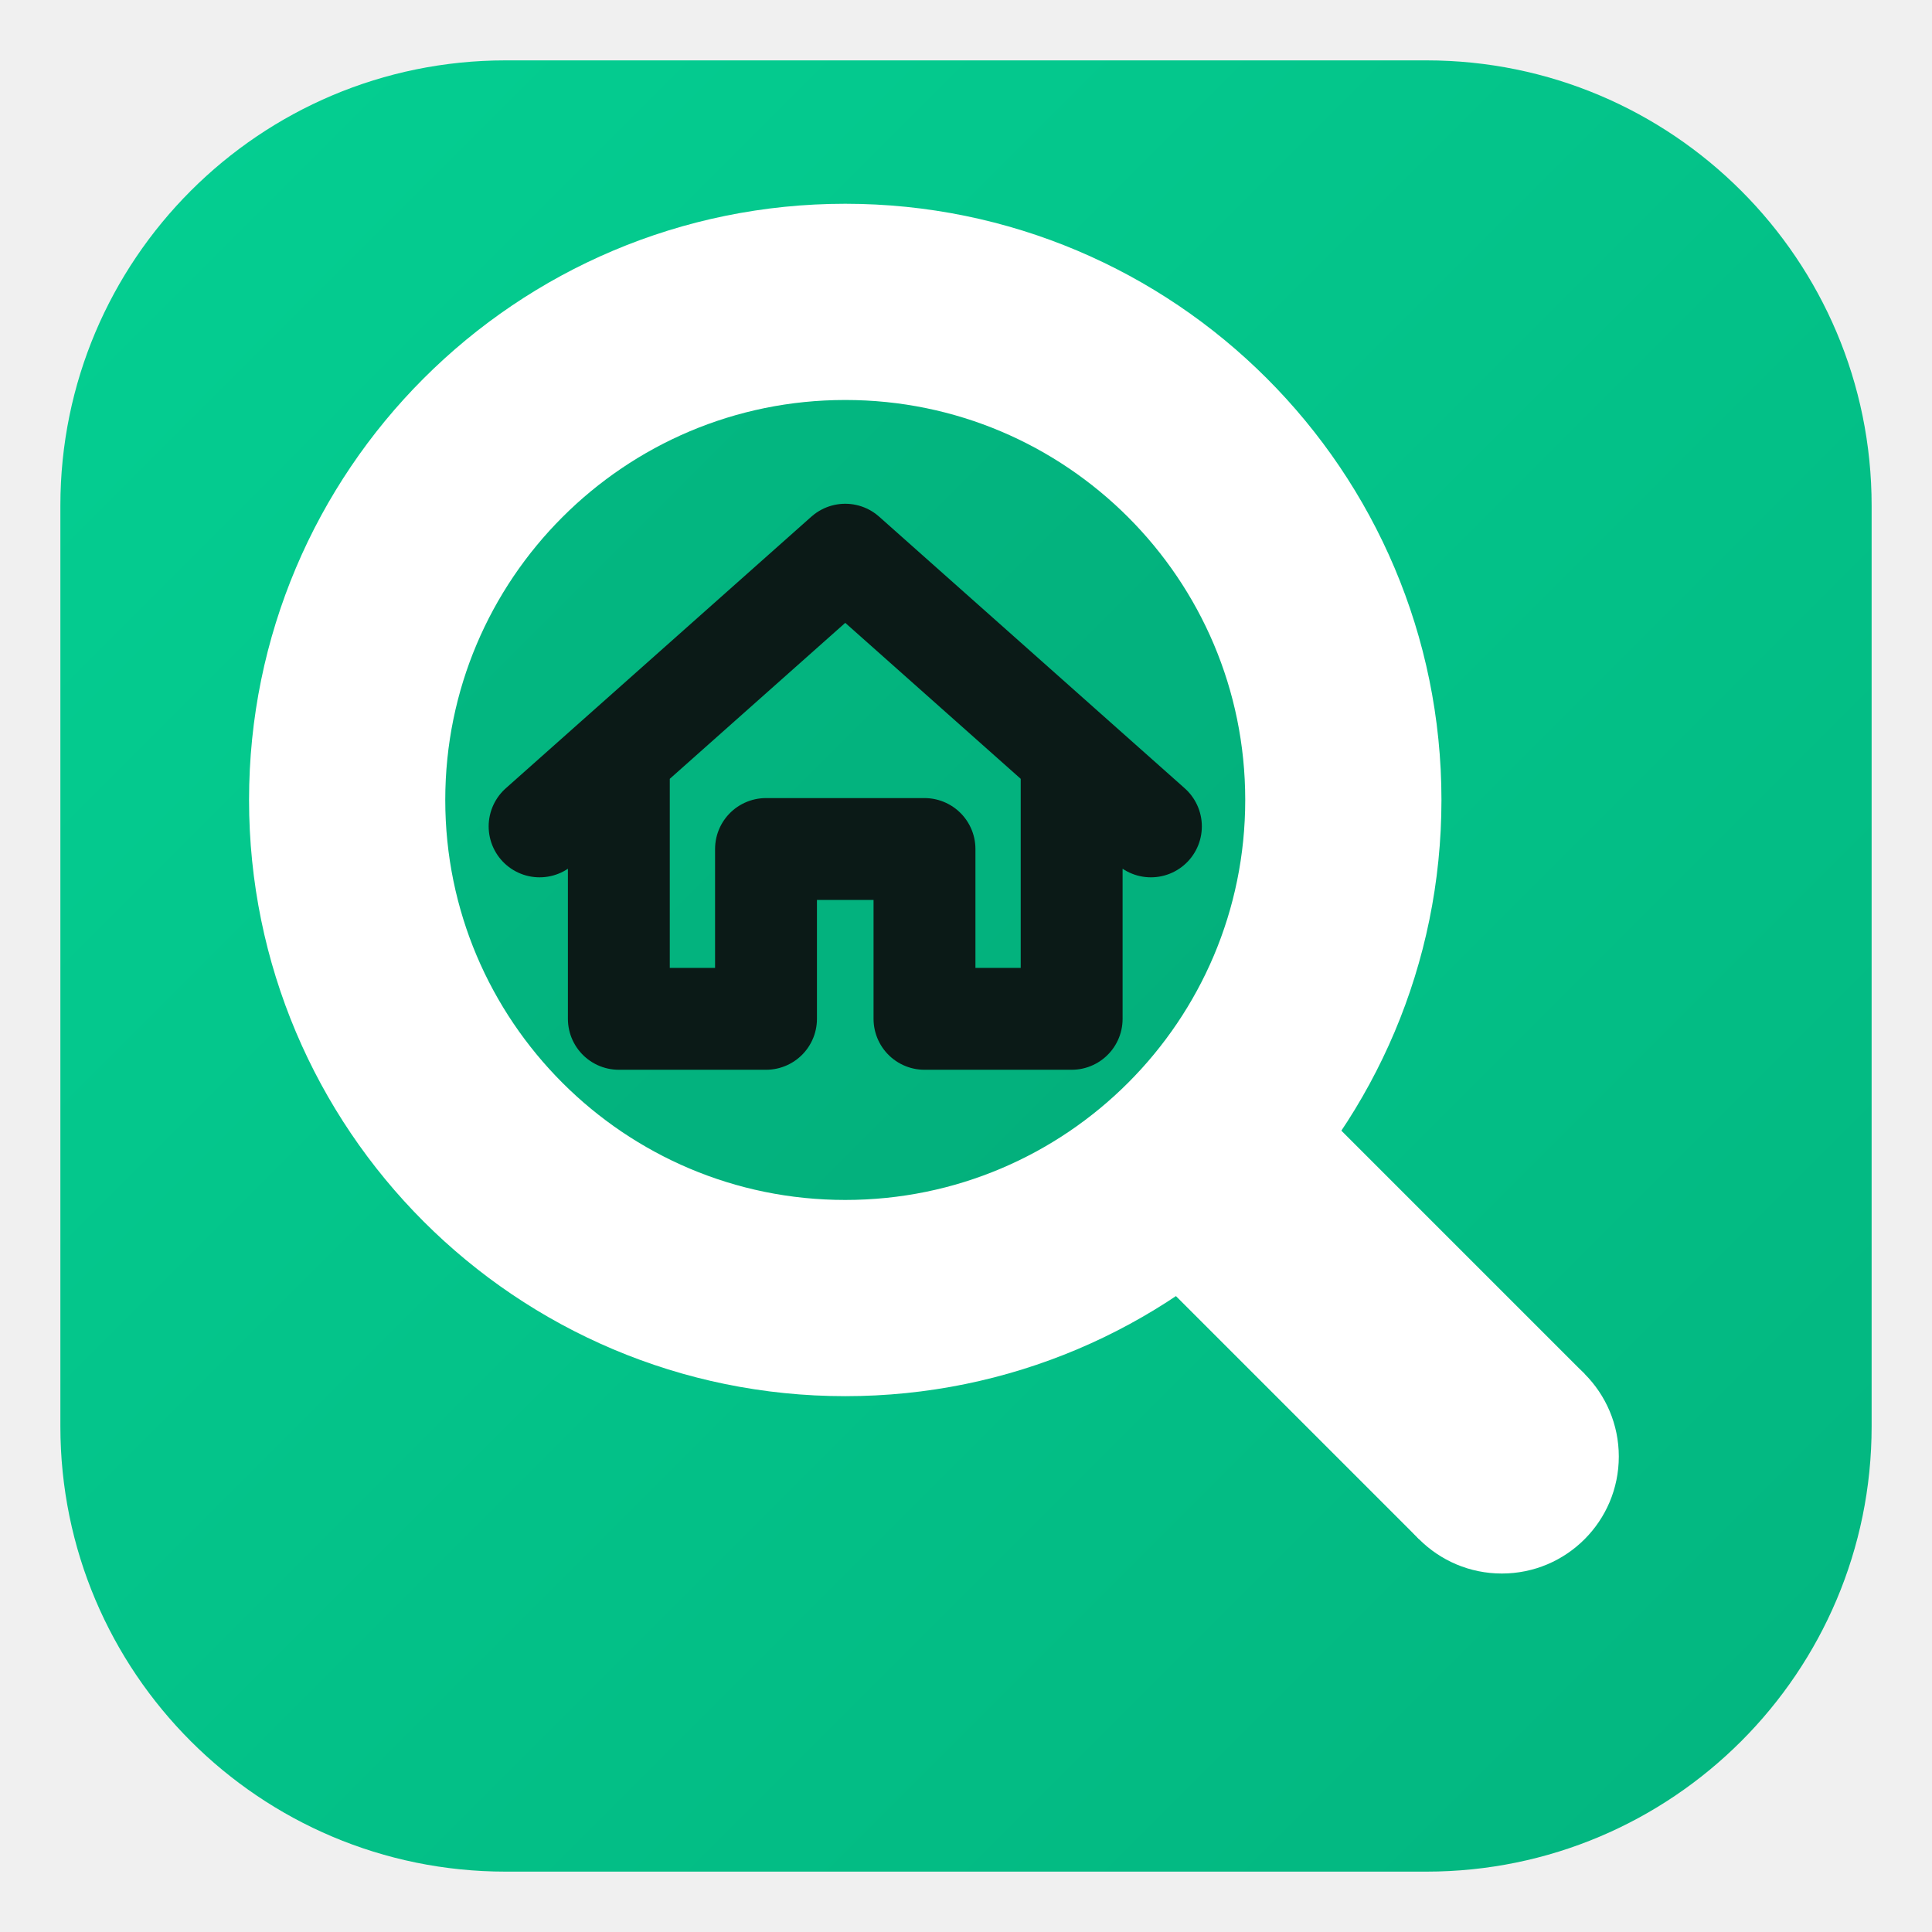
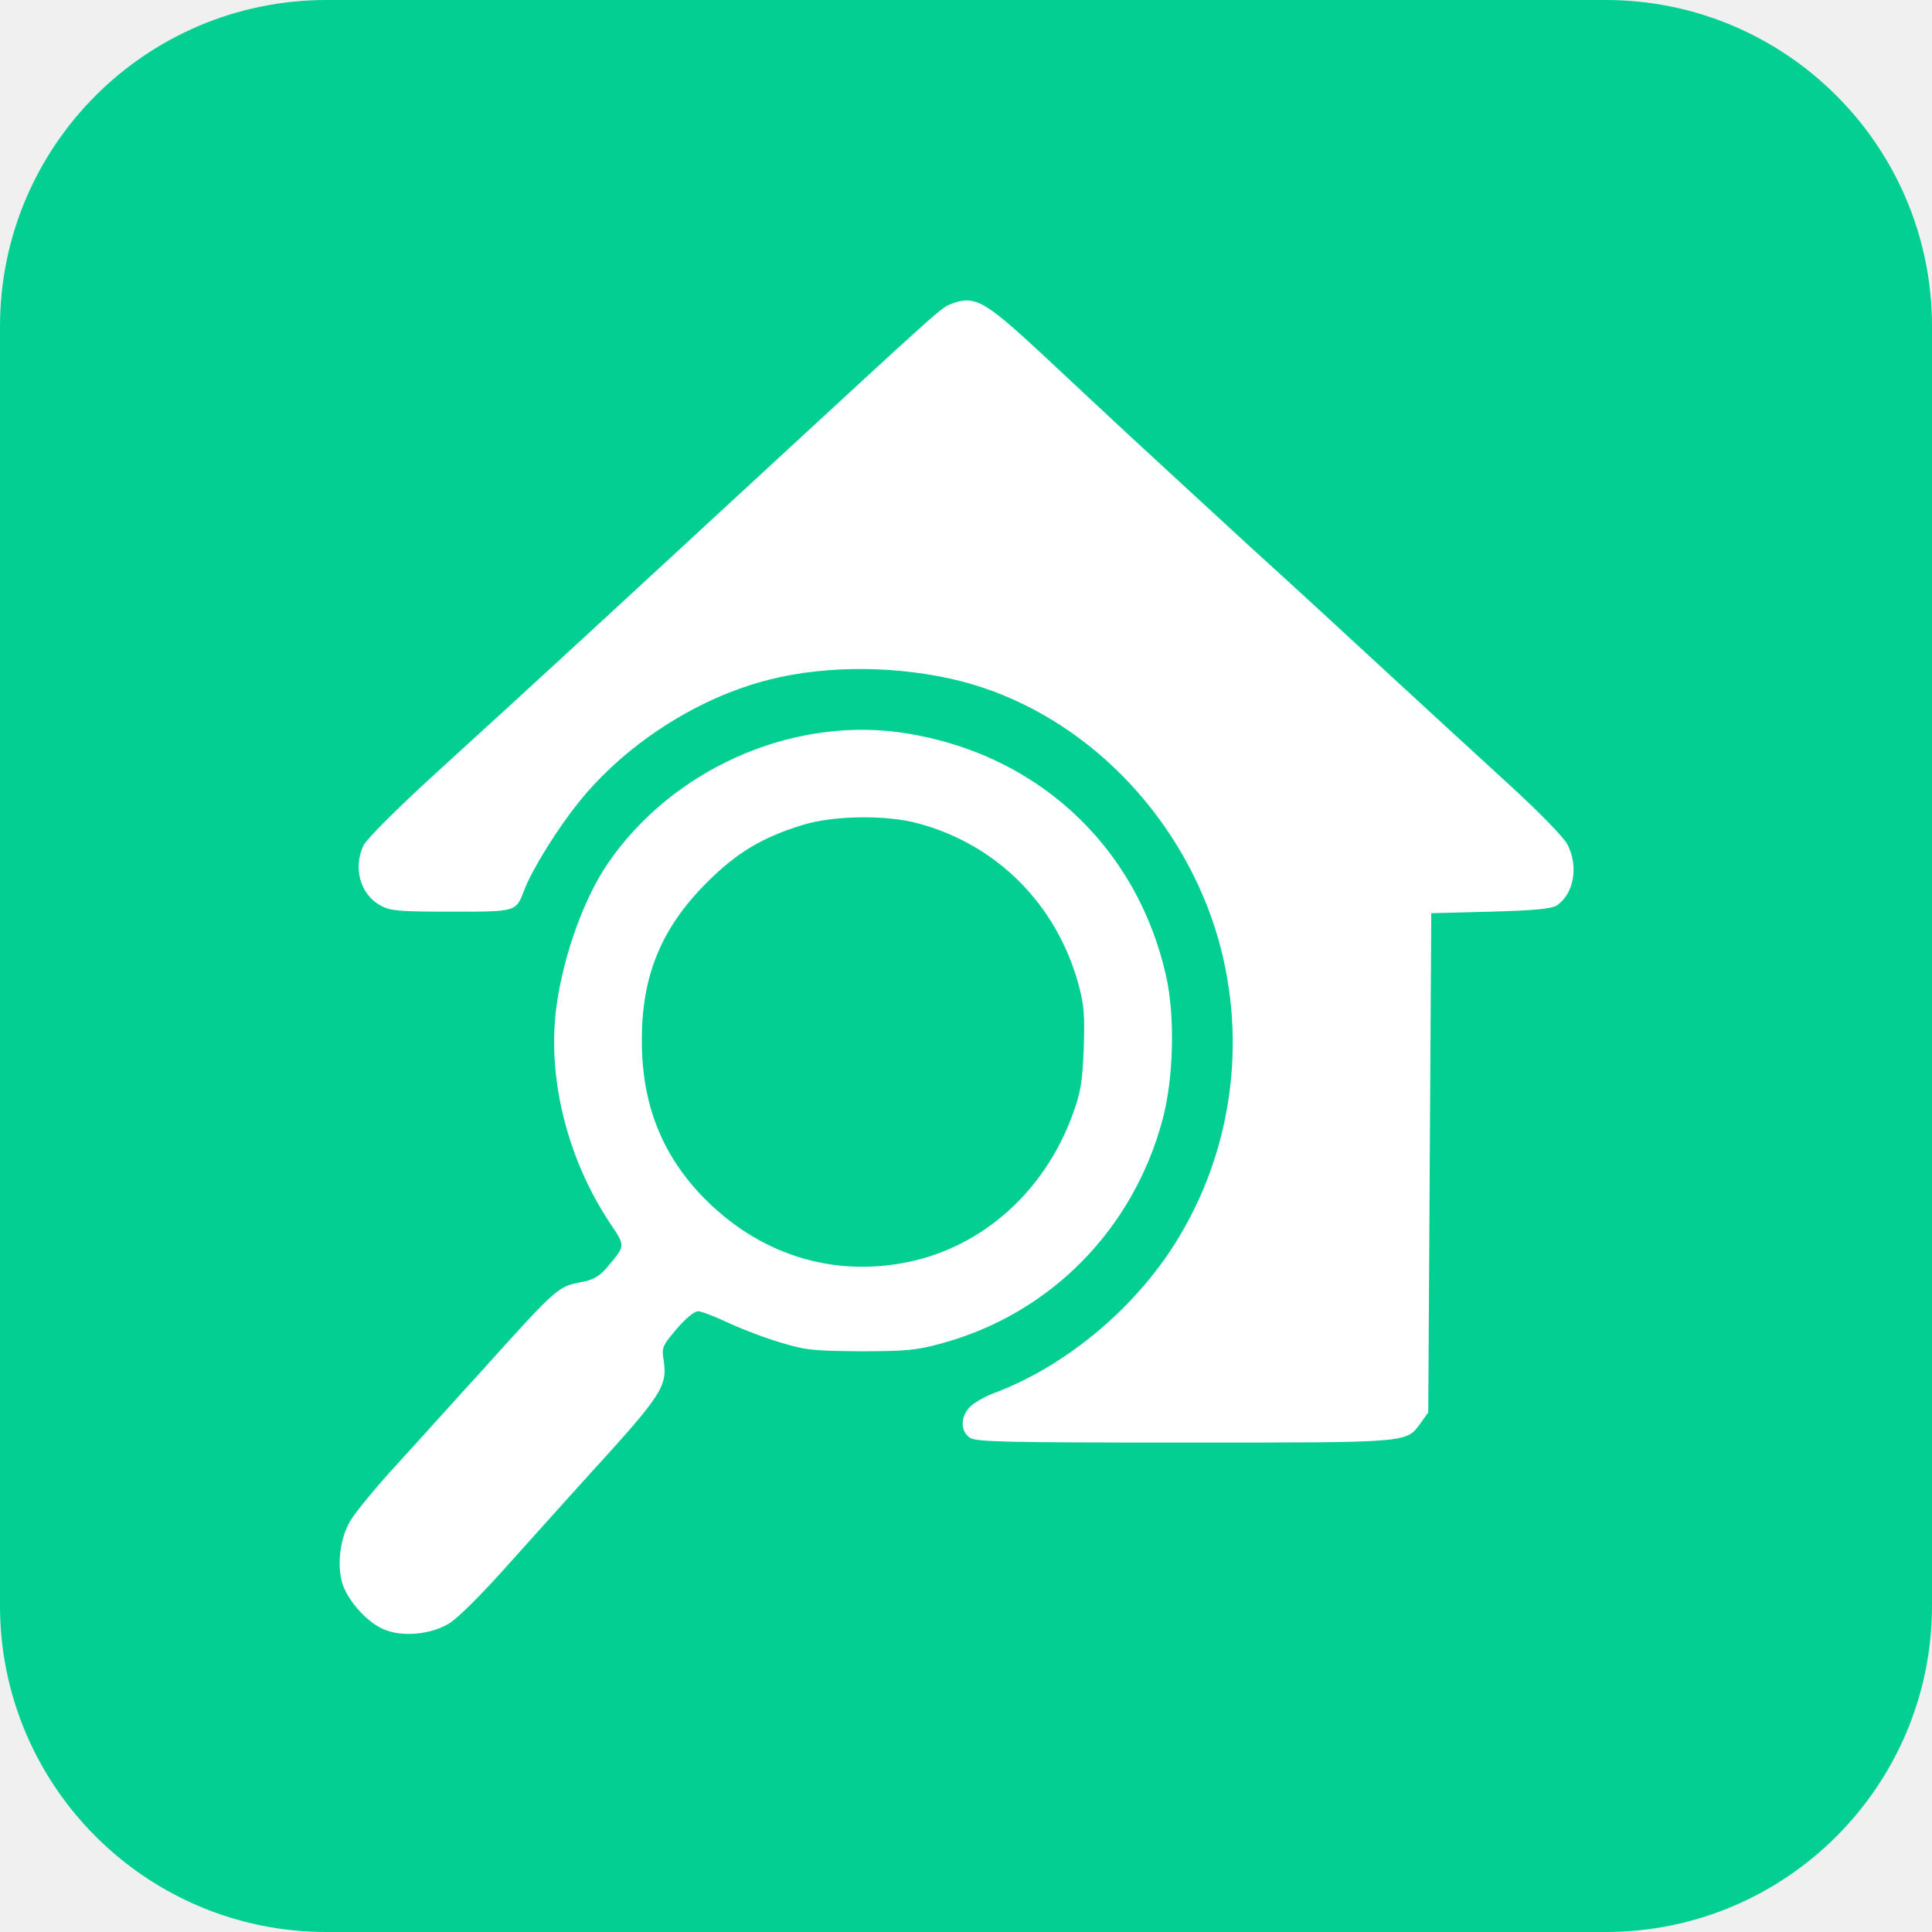
<svg xmlns="http://www.w3.org/2000/svg" viewBox="0 0 512 512" width="512" height="512" role="img" aria-label="Homenet favicon">
-   <defs>
-     <linearGradient id="g" x1="0" y1="0" x2="1" y2="1">
-       <stop offset="0" stop-color="#04cf92" />
-       <stop offset="1" stop-color="#03b57f" />
-     </linearGradient>
-   </defs>
-   <rect x="16" y="16" width="480" height="480" rx="118" fill="url(#g)" />
-   <circle cx="224" cy="212" r="132" fill="rgba(3,90,64,0.16)" />
-   <circle cx="224" cy="212" r="132" fill="none" stroke="#FFFFFF" stroke-width="52" />
-   <path d="M320 308 L398 386" stroke="#FFFFFF" stroke-width="62" />
-   <circle cx="398" cy="386" r="31" fill="#FFFFFF" />
-   <g transform="translate(224 210) scale(1.5)">
-     <path d="M-54 6 L0 -42 L54 6 M-40 -6 V40 H-14 V10 H14 V40 H40 V-6" fill="none" stroke="#0B1A17" stroke-width="18" stroke-linecap="round" stroke-linejoin="round" />
-   </g>
+   <rect width="512" height="512" rx="86.5" fill="#04CF92" />
+   <path fill-rule="evenodd" d="M101.3 431.6C96.9 429.6 91.8 423.7 90.6 419.2C89.3 414.3 90.2 407.5 92.8 403.1C94.0 401.0 99.4 394.4 104.9 388.4C110.4 382.4 120.8 370.8 128.2 362.7C147.1 341.7 147.9 341.0 153.4 339.9C157.0 339.3 158.6 338.4 160.5 336.3C165.9 329.9 165.9 330.5 161.5 323.9C150.2 306.8 144.9 285.2 147.5 266.5C149.4 252.8 154.9 237.7 161.3 228.5C178.2 204.1 208.9 190.3 237.8 194.0C273.9 198.8 301.3 223.7 309.1 259.0C311.4 269.6 311.0 285.5 308.2 296.3C300.5 325.7 278.3 348.3 249.2 356.1C243.0 357.8 240.1 358.1 228.0 358.1C215.3 358.0 213.4 357.8 206.6 355.7C202.5 354.5 196.3 352.1 192.9 350.5C189.5 348.9 185.9 347.5 185.0 347.5C184.0 347.5 181.6 349.5 179.3 352.2C175.5 356.7 175.3 357.1 175.9 360.7C176.9 367.4 175.2 369.9 156.4 390.5C152.2 395.1 142.9 405.5 135.7 413.5C127.9 422.3 121.2 429.0 118.9 430.3C113.9 433.3 106.0 433.9 101.3 431.6ZM257.0 381.0C254.4 379.2 254.5 375.2 257.3 372.6C258.4 371.6 261.2 370.0 263.4 369.2C282.9 361.9 301.8 345.9 312.7 327.4C327.8 302.1 330.8 271.0 321.1 243.3C310.1 212.3 284.6 188.2 254.6 180.5C238.3 176.4 219.3 176.2 203.9 180.1C184.8 184.9 165.6 197.3 153.3 212.7C147.7 219.6 141.0 230.5 139.0 235.7C136.7 241.7 137.1 241.6 119.6 241.6C105.9 241.6 103.4 241.4 100.9 240.0C95.5 237.1 93.5 230.1 96.3 224.1C97.1 222.4 105.0 214.5 115.5 204.9C143.8 179.1 155.6 168.2 200.0 127.2C250.4 80.7 249.3 81.6 252.2 80.5C258.3 78.2 260.9 79.7 275.8 93.5C281.4 98.7 291.5 108.2 298.3 114.5C305.1 120.8 320.0 134.5 331.4 145.0C342.9 155.4 359.9 171.1 369.2 179.7C378.5 188.3 392.4 201.0 399.9 207.9C408.3 215.6 414.3 221.8 415.4 223.8C418.4 229.7 417.1 236.9 412.5 240.0C411.2 240.8 406.6 241.3 395.0 241.6L379.3 242.0L378.9 308.1L378.5 374.3L376.5 377.1C372.6 382.4 374.3 382.3 313.9 382.3C265.5 382.3 258.7 382.1 257.0 381.0ZM240.9 334.4C260.4 330.3 276.6 315.9 284.1 295.8C286.4 289.5 286.8 287.3 287.2 278.0C287.5 269.0 287.3 266.3 285.8 260.8C280.0 239.7 264.2 223.8 243.3 218.2C234.9 215.9 220.9 216.1 212.8 218.6C202.0 221.9 195.3 225.9 187.3 233.9C175.2 246.0 170.0 258.7 170.1 275.9C170.1 292.3 175.2 305.5 185.8 316.7C200.7 332.3 220.4 338.7 240.9 334.4Z" fill="#FFFFFF" />
</svg>
